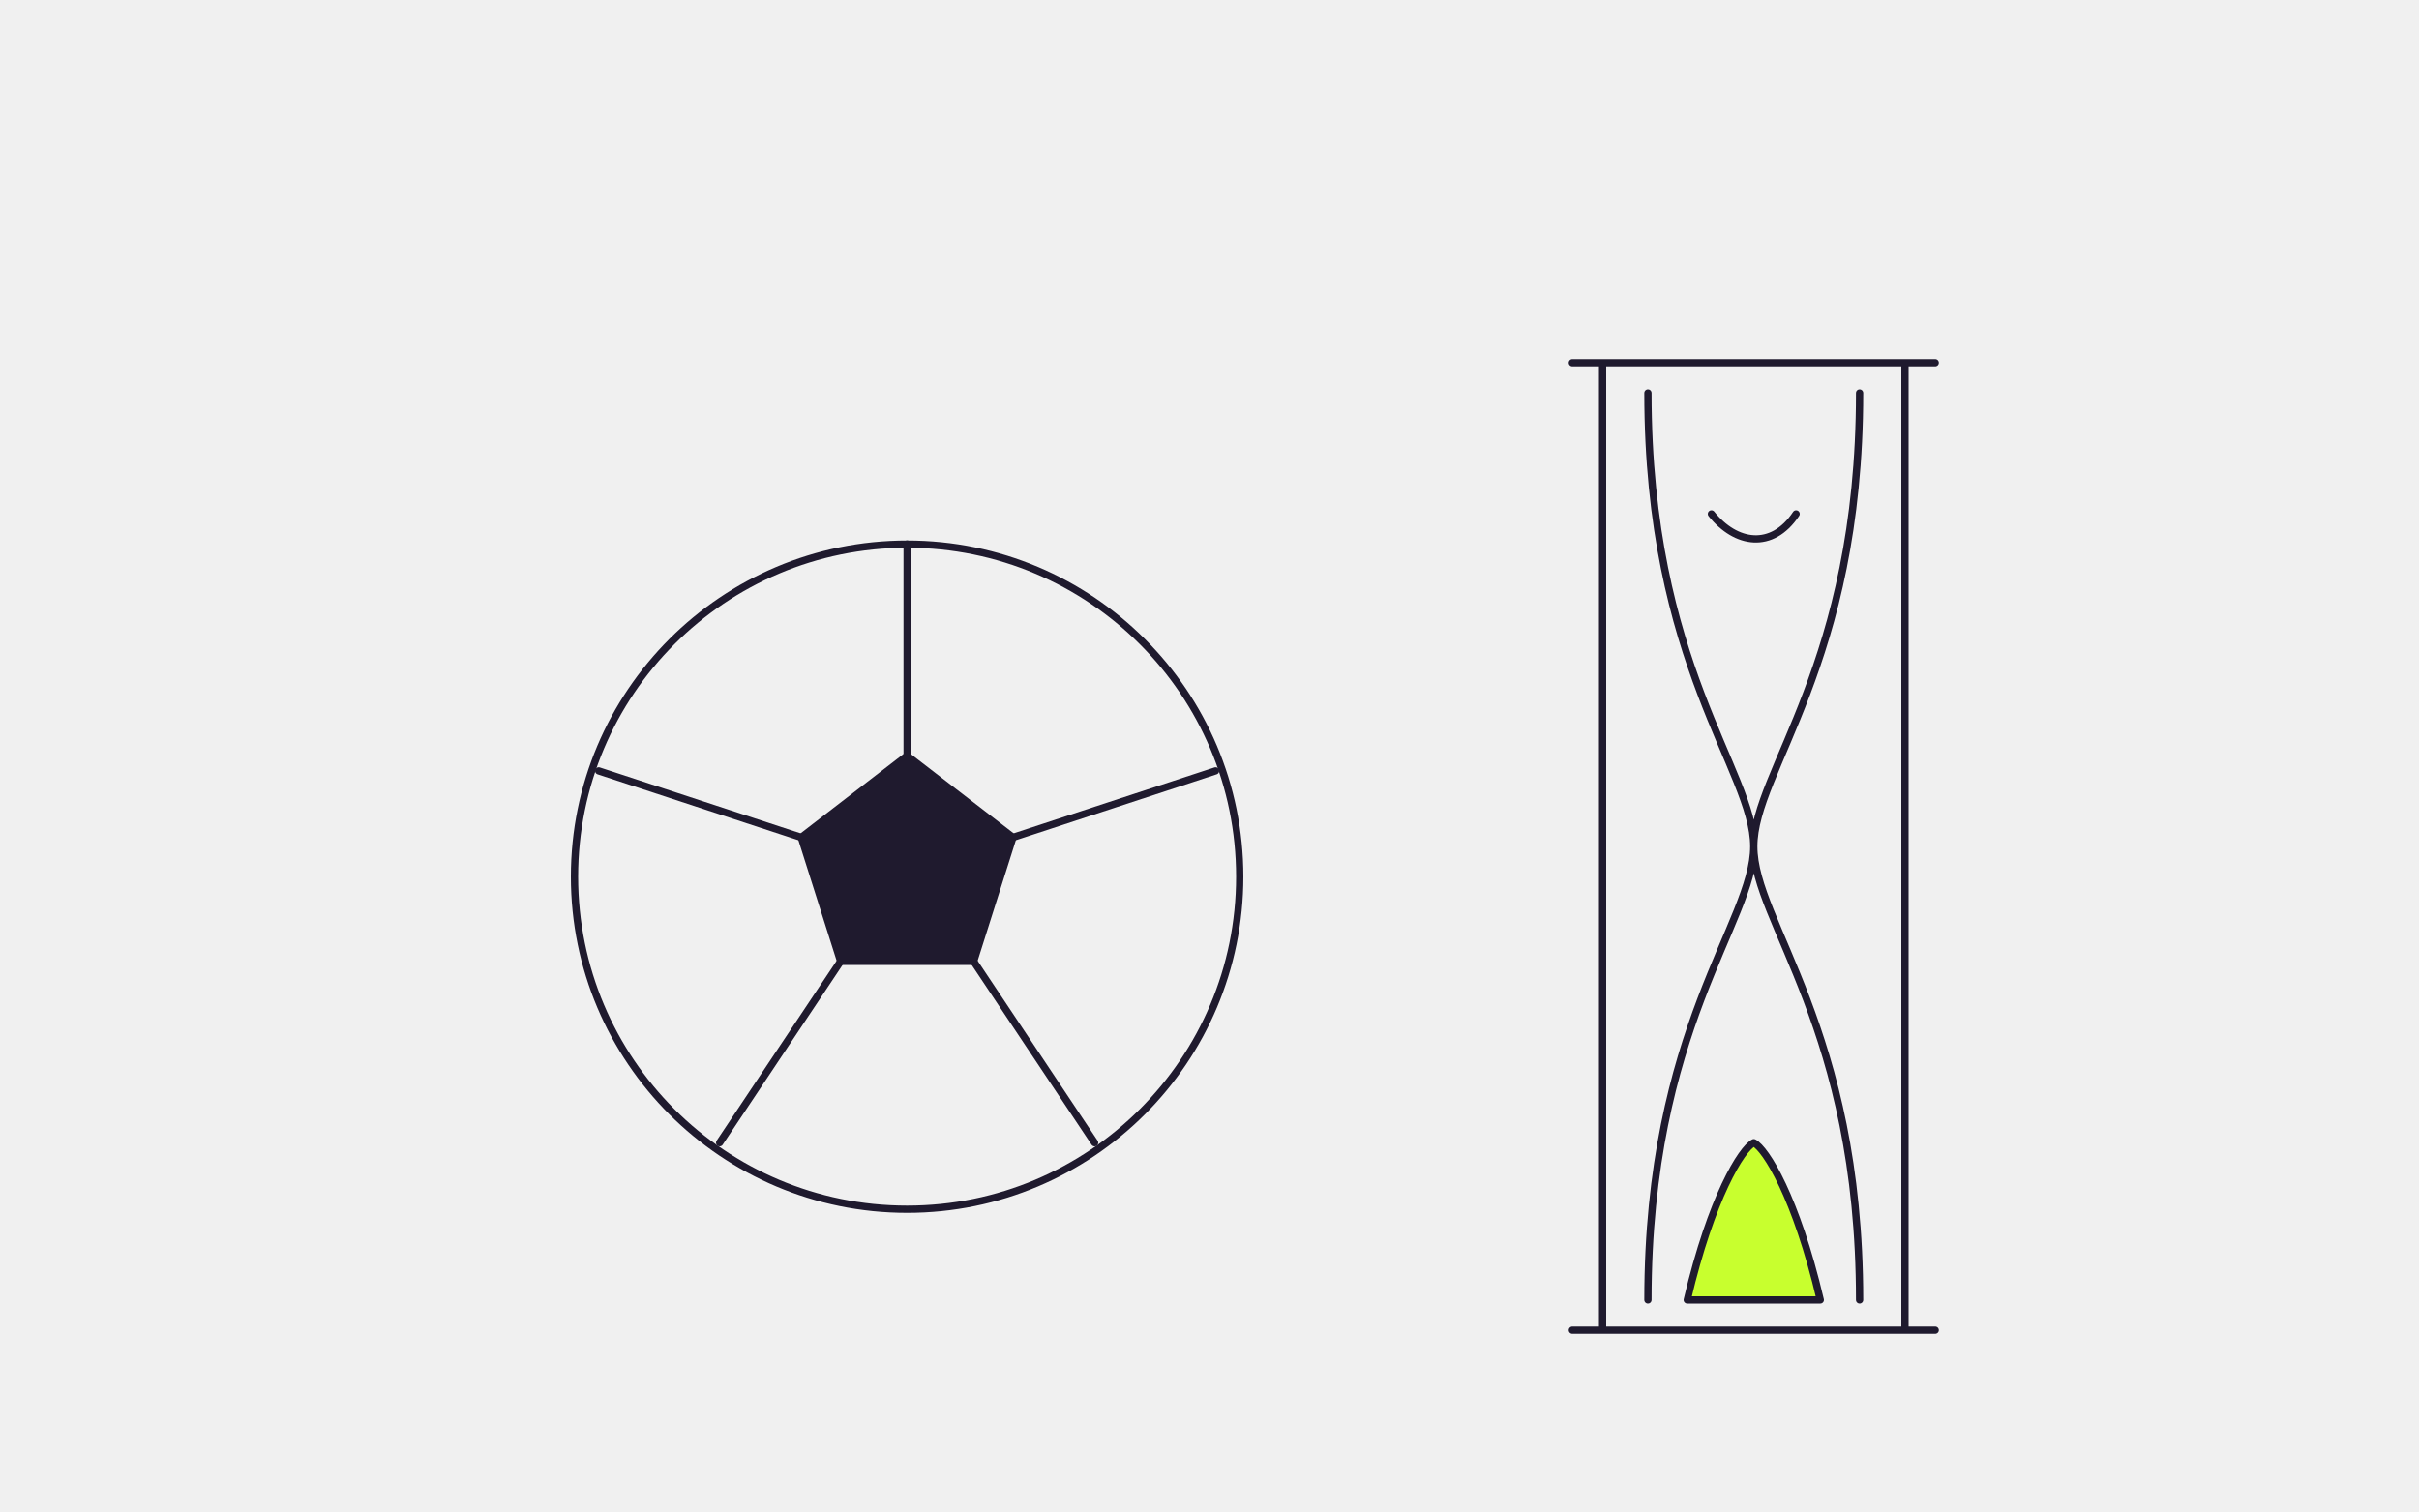
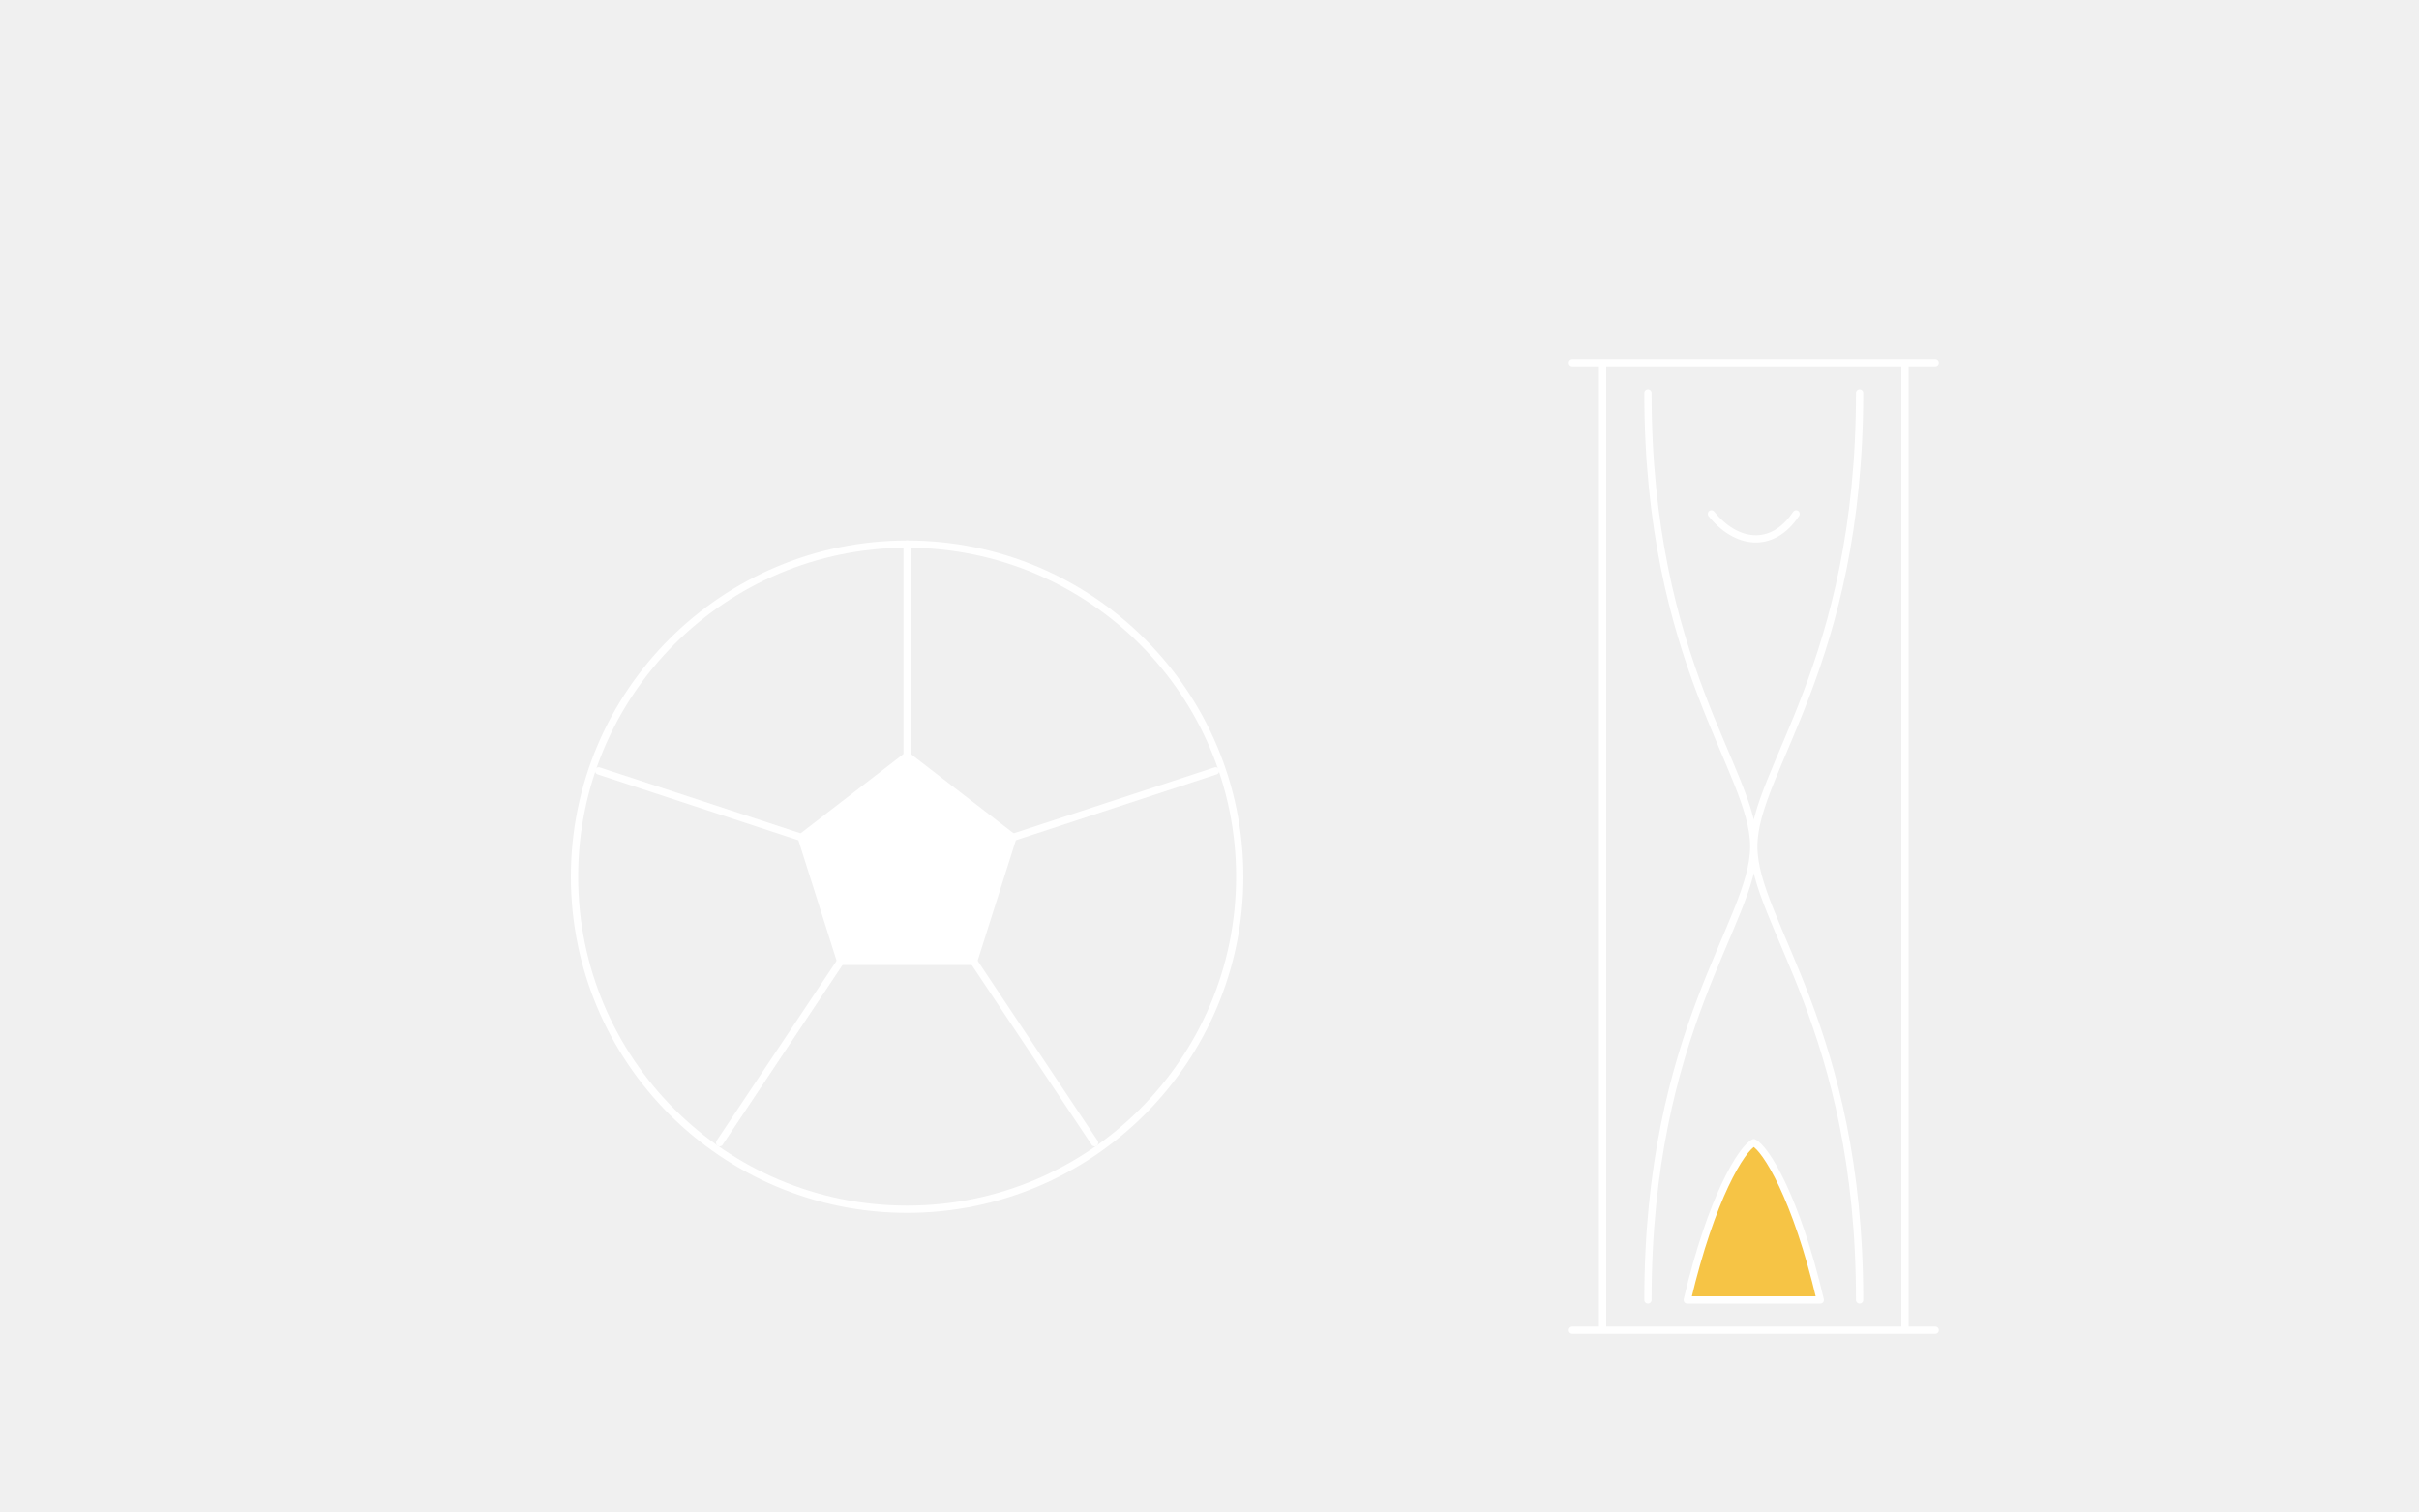
- <svg xmlns="http://www.w3.org/2000/svg" viewBox="0 0 800 500" fill="none" stroke="#1f1a2e" stroke-width="2.4" stroke-linecap="round" stroke-linejoin="round">
+ <svg xmlns="http://www.w3.org/2000/svg" viewBox="0 0 800 500" fill="none" stroke="#ffffff" stroke-width="2.4" stroke-linecap="round" stroke-linejoin="round">
  <circle cx="300" cy="290" r="110" />
-   <path d="M300 250l35 27-13 41h-44l-13-41z" fill="#1f1a2e" />
+   <path d="M300 250l35 27-13 41h-44l-13-41z" fill="#ffffff" />
  <path d="M300 250v-70M335 277l67-22M322 318l40 60M278 318l-40 60M265 277l-67-22" />
  <path d="M520 120h120M520 440h120M530 120v320M630 120v320" />
  <path d="M545 130c0 90 35 125 35 150s-35 60-35 150M615 130c0 90-35 125-35 150s35 60 35 150" />
-   <path d="M558 430c8-34 18-50 22-52 4 2 14 18 22 52z" fill="#c8ff2e" />
+   <path d="M558 430c8-34 18-50 22-52 4 2 14 18 22 52z" fill="#f6c445" />
  <path d="M566 170c8 10 20 12 28 0" />
</svg>
